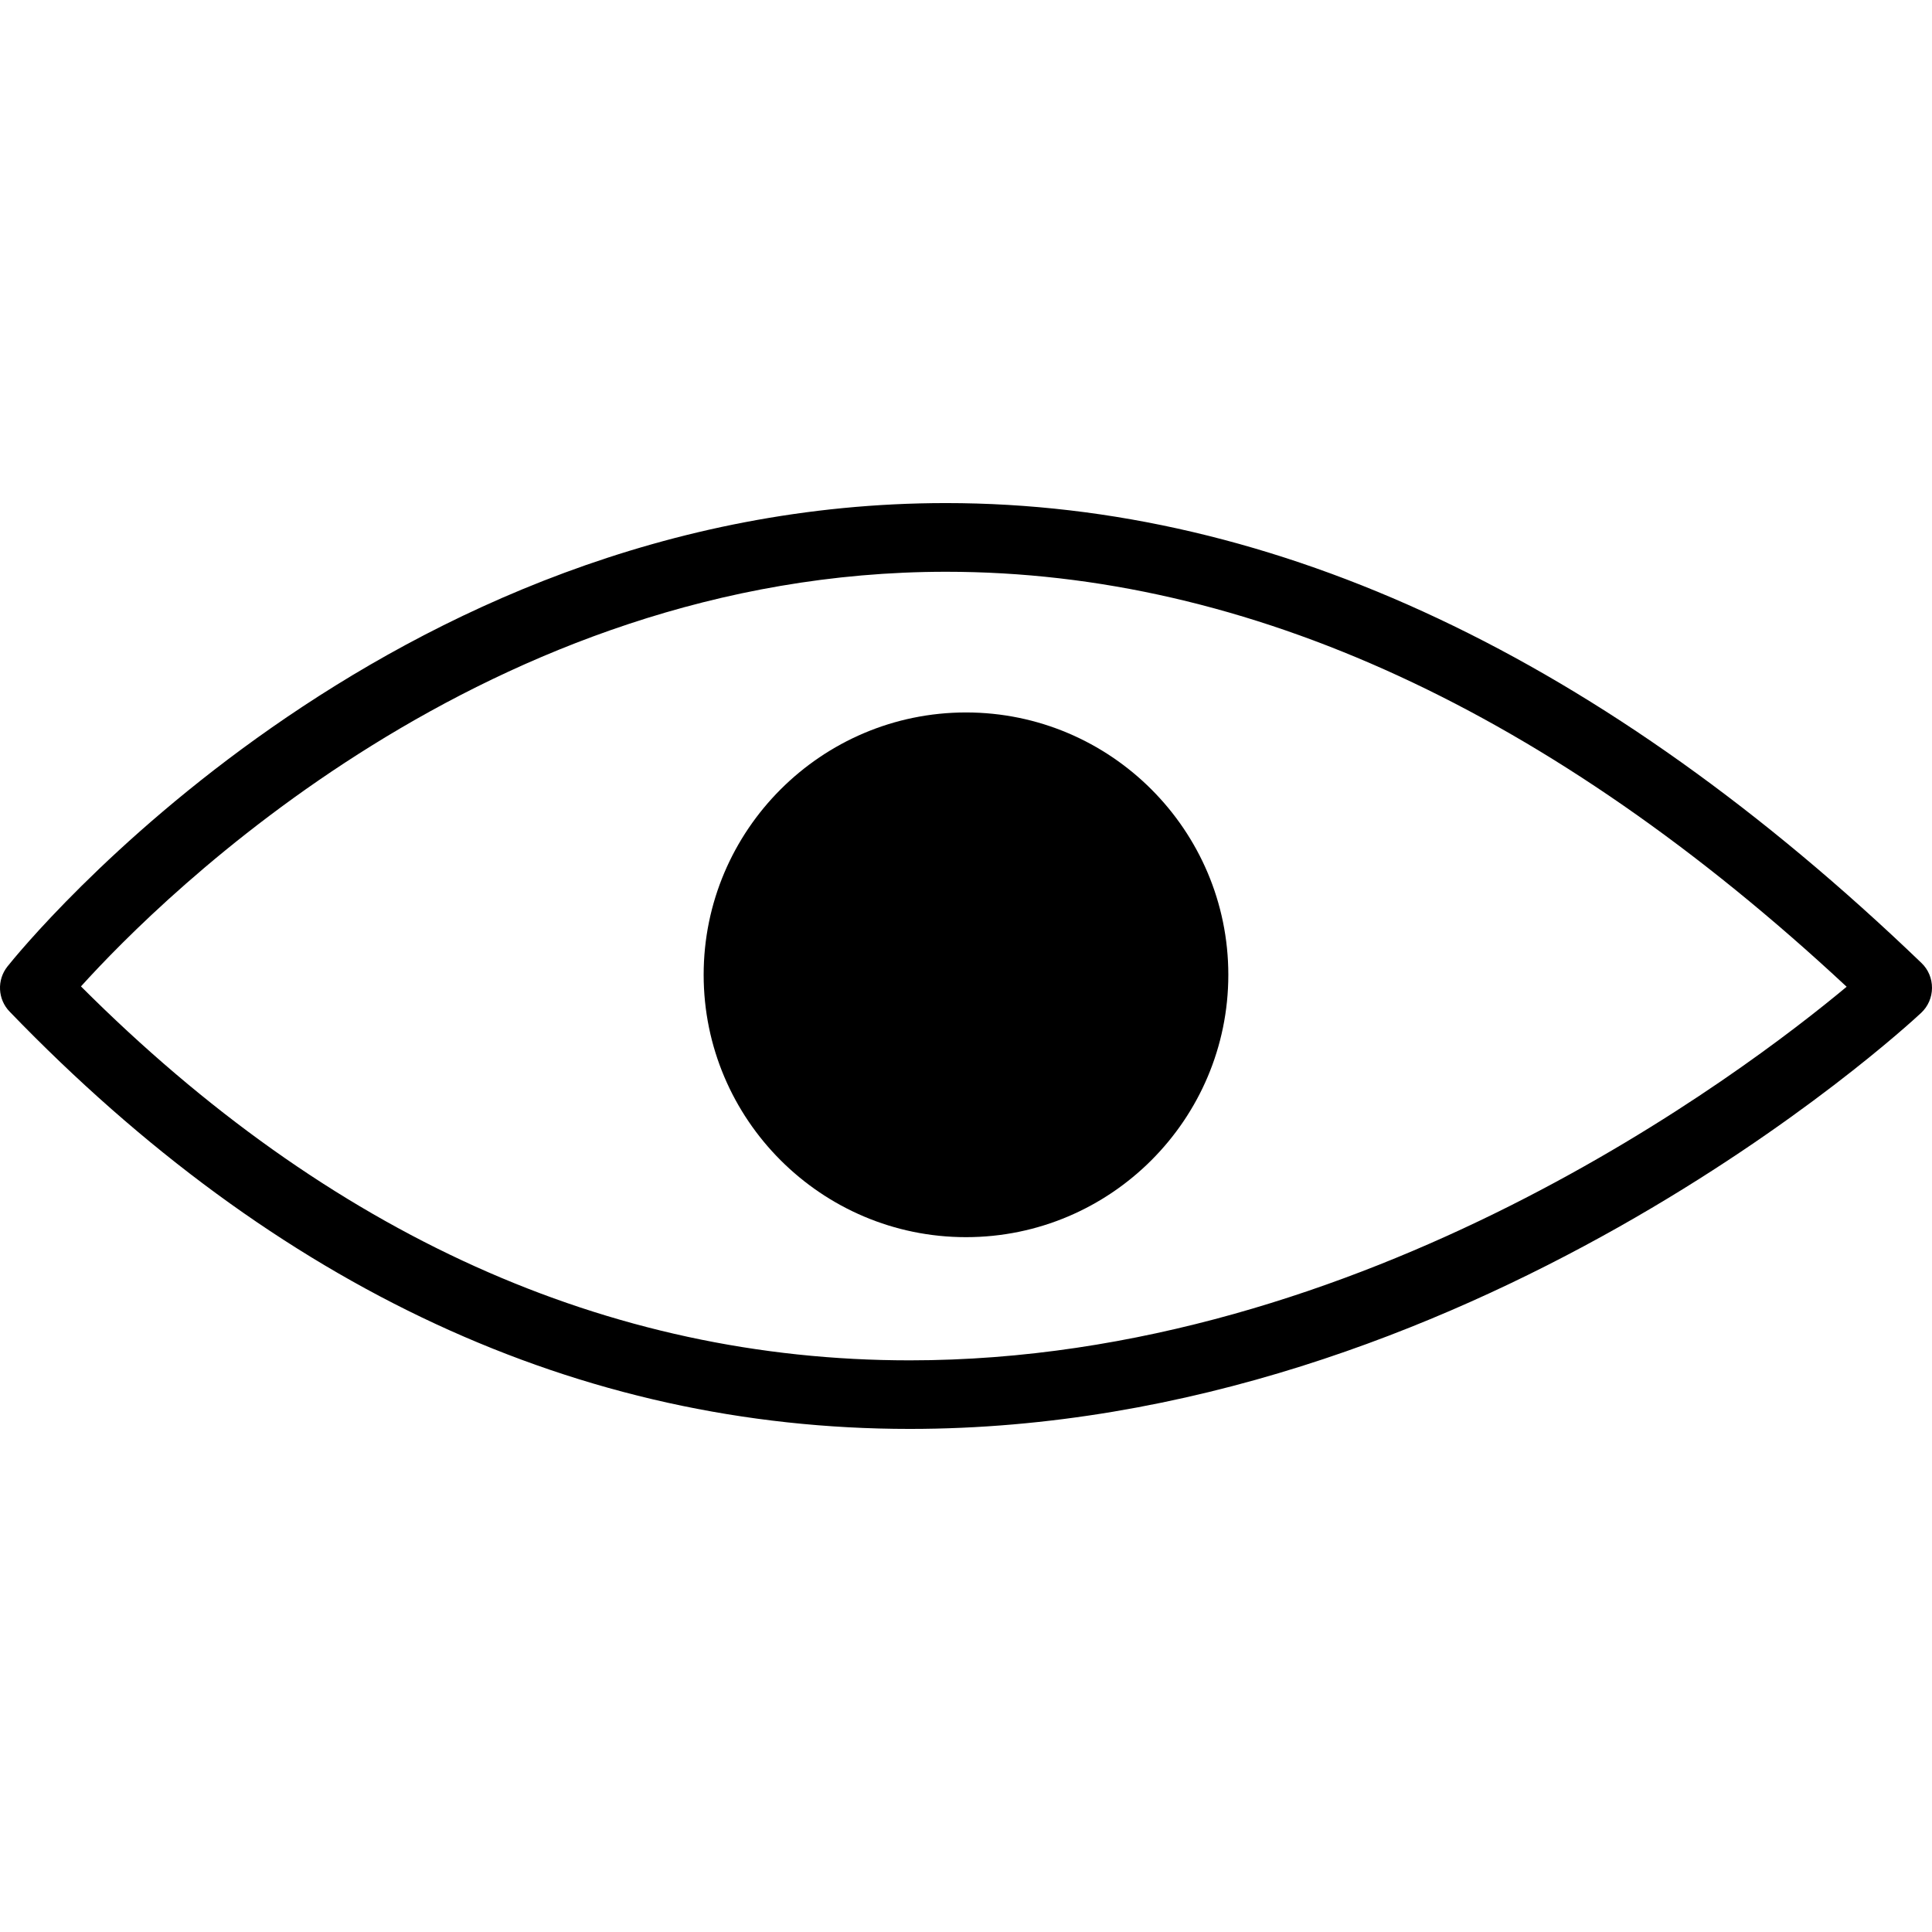
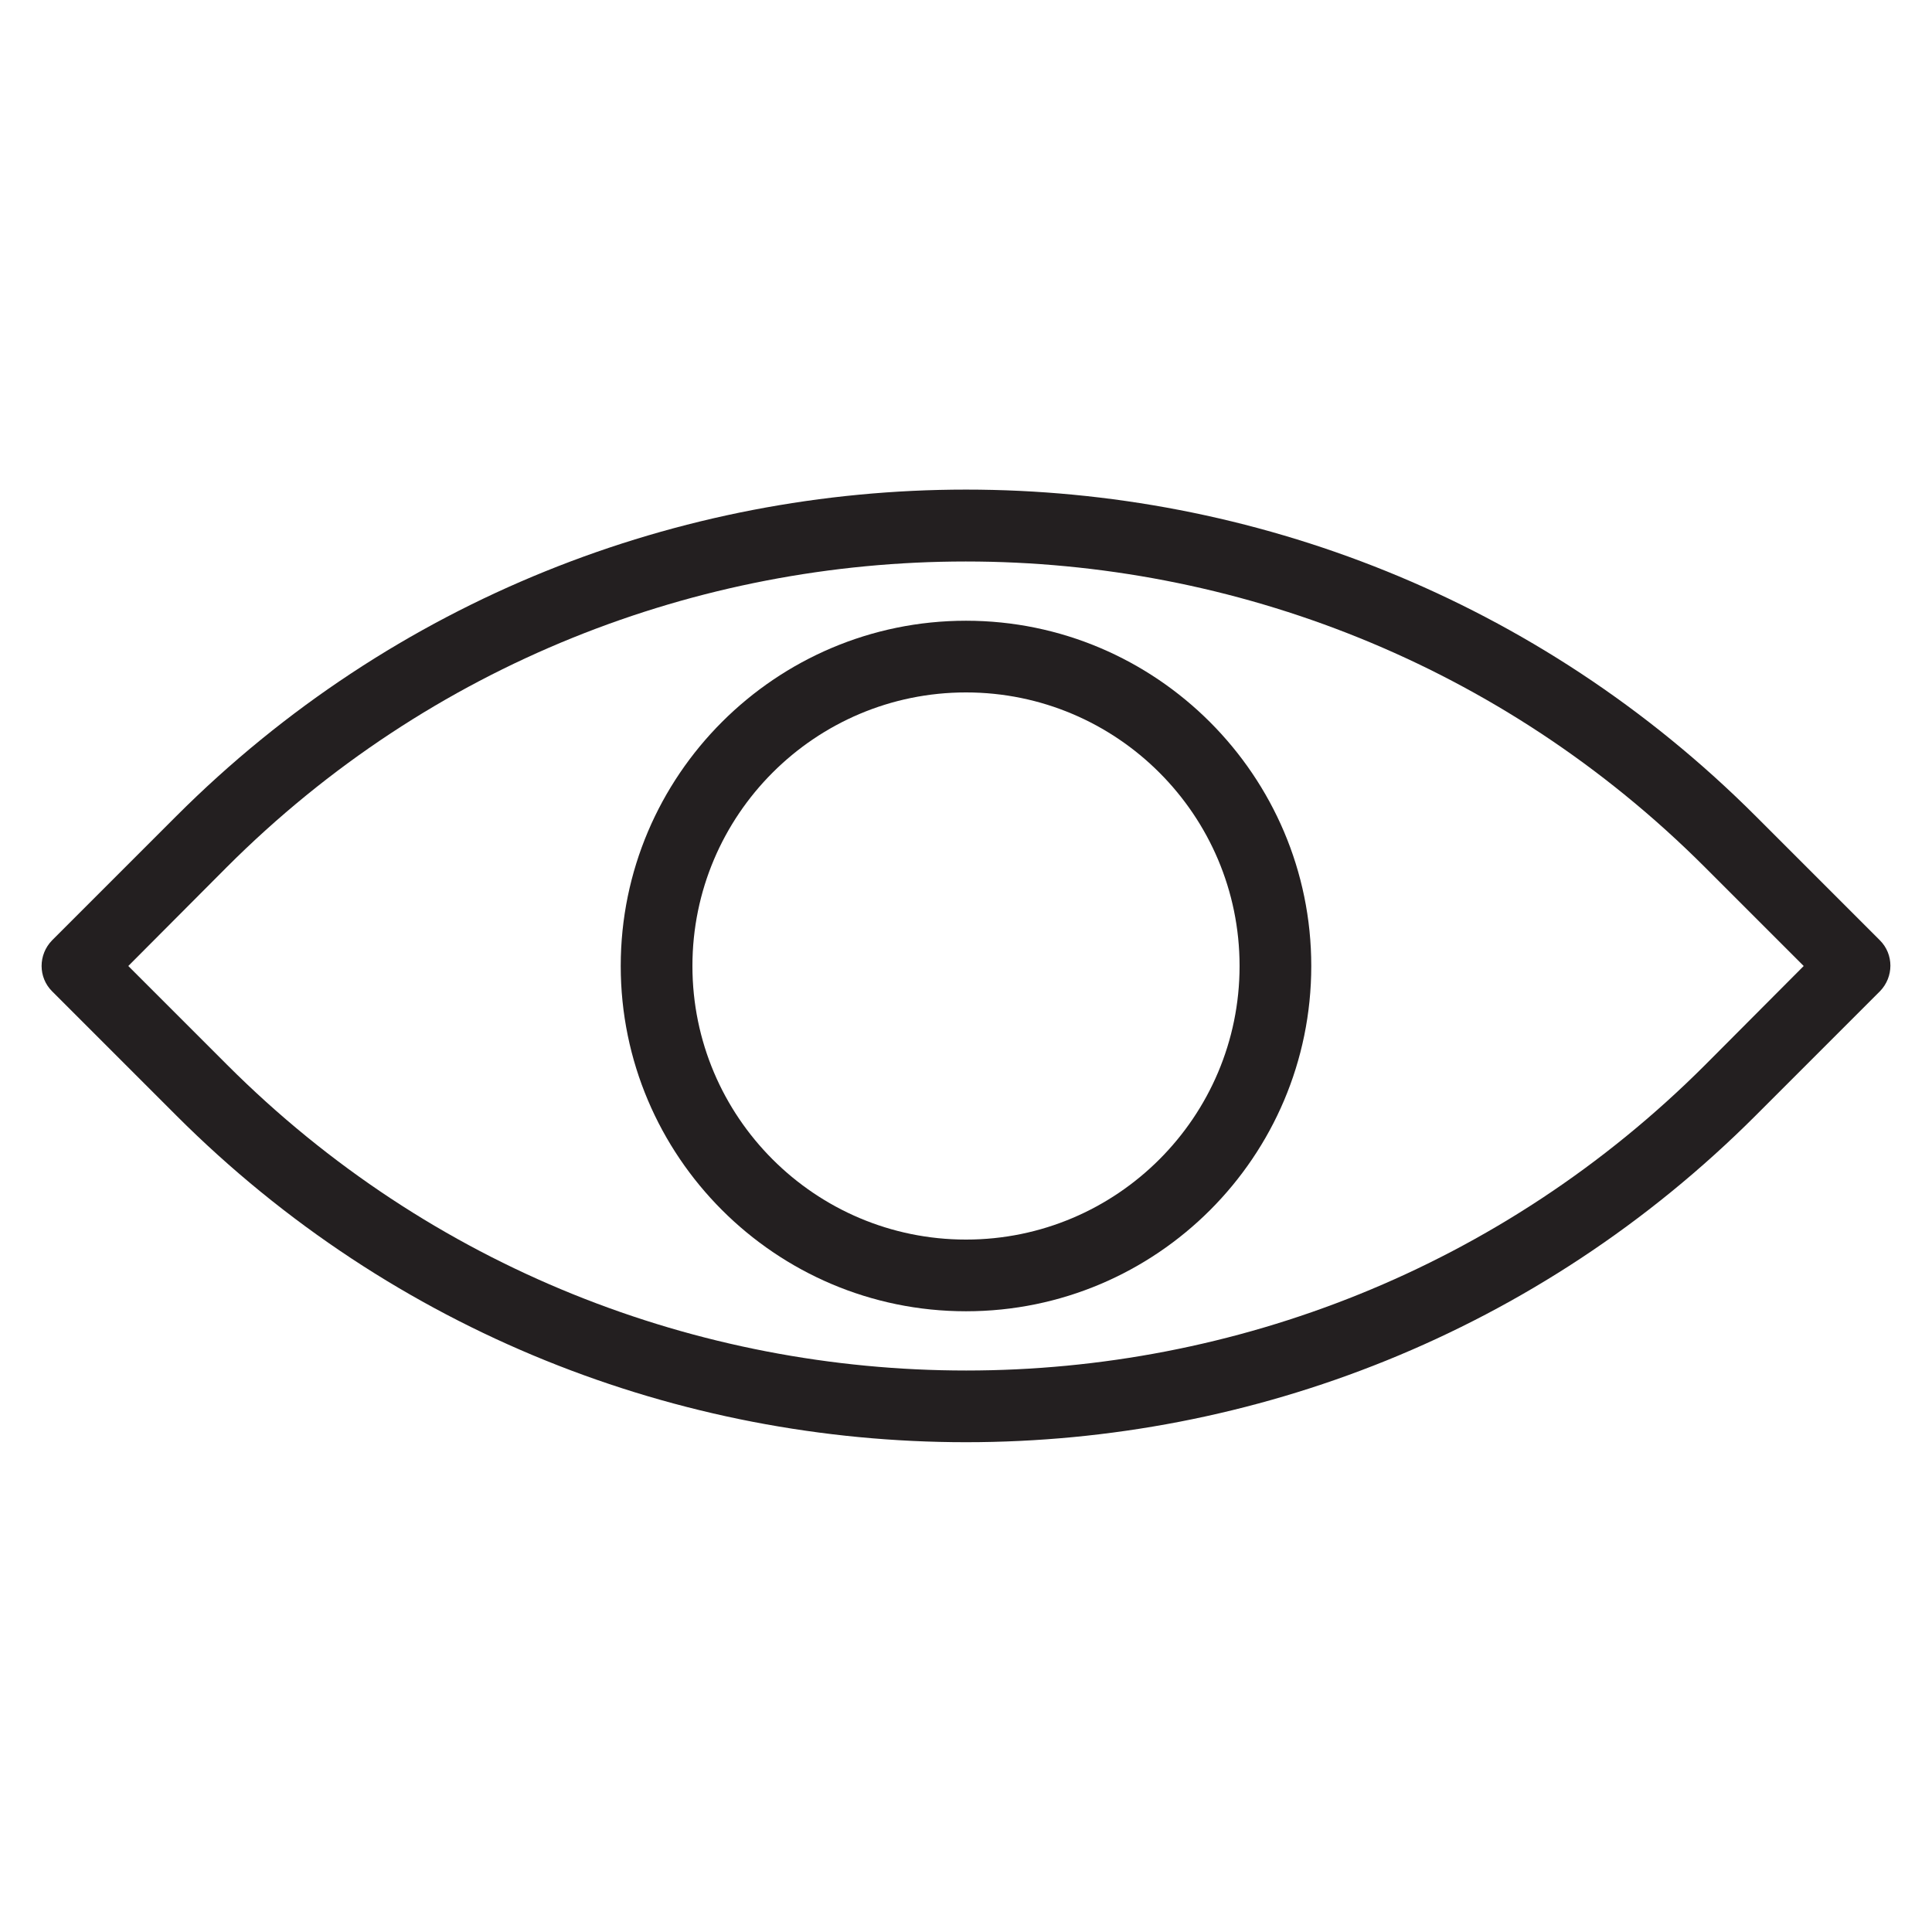
- <svg xmlns="http://www.w3.org/2000/svg" version="1.1" id="Capa_1" x="0px" y="0px" width="302.623px" height="302.623px" viewBox="0 0 302.623 302.623" style="enable-background:new 0 0 302.623 302.623;" xml:space="preserve">
+ <svg xmlns="http://www.w3.org/2000/svg" version="1.1" viewBox="0 0 512 512" enable-background="new 0 0 512 512">
  <g>
-     <g>
-       <path d="M148.185,78.801c-88.048,0-144.647,69.607-147.013,72.579c-1.682,2.114-1.54,5.14,0.334,7.076    c41.827,43.37,89.258,65.365,140.992,65.365c87.583,0,155.568-62.5,158.423-65.167c1.083-1.013,1.691-2.415,1.701-3.895    c0.011-1.486-0.576-2.896-1.648-3.92C251.237,103.045,199.829,78.801,148.185,78.801z M142.487,213.081    c-47.292,0-90.941-19.706-129.805-58.573c12.746-14.097,63.71-64.948,135.503-64.948c47.312,0,94.753,21.862,141.068,65.002    C273.106,168.02,213.777,213.081,142.487,213.081z" />
-       <path d="M110.218,152.691c0,22.656,18.434,41.094,41.095,41.094c22.658,0,41.088-18.438,41.088-41.094    s-18.431-41.095-41.088-41.095C128.658,111.602,110.218,130.035,110.218,152.691z" />
+     <g fill="#231F20">
+       <path d="m34,256l26.2,26.2c108,108 283.7,108 391.7,0l26.1-26.2-26.2-26.2c-108-108-283.7-108-391.7,0l-26.1,26.2zm222,126.2c-75.8,0-151.6-28.9-209.3-86.6l-32.9-32.9c-3.7-3.7-3.7-9.7 0-13.5l32.9-32.9c115.4-115.4 303.2-115.4 418.6,0l32.9,32.9c3.7,3.7 3.7,9.7 0,13.5l-32.9,32.9c-57.7,57.7-133.5,86.6-209.3,86.6z" />
+       <path d="m256,183.5c-40,0-72.5,32.5-72.5,72.5s32.5,72.5 72.5,72.5c40,0 72.5-32.5 72.5-72.5s-32.5-72.5-72.5-72.5zm0,164c-50.5,0-91.5-41.1-91.5-91.5 0-50.5 41.1-91.5 91.5-91.5s91.5,41.1 91.5,91.5c0,50.5-41,91.5-91.5,91.5z" />
    </g>
  </g>
-   <g>
- </g>
-   <g>
- </g>
-   <g>
- </g>
-   <g>
- </g>
-   <g>
- </g>
-   <g>
- </g>
-   <g>
- </g>
-   <g>
- </g>
-   <g>
- </g>
-   <g>
- </g>
-   <g>
- </g>
-   <g>
- </g>
-   <g>
- </g>
-   <g>
- </g>
-   <g>
- </g>
</svg>
